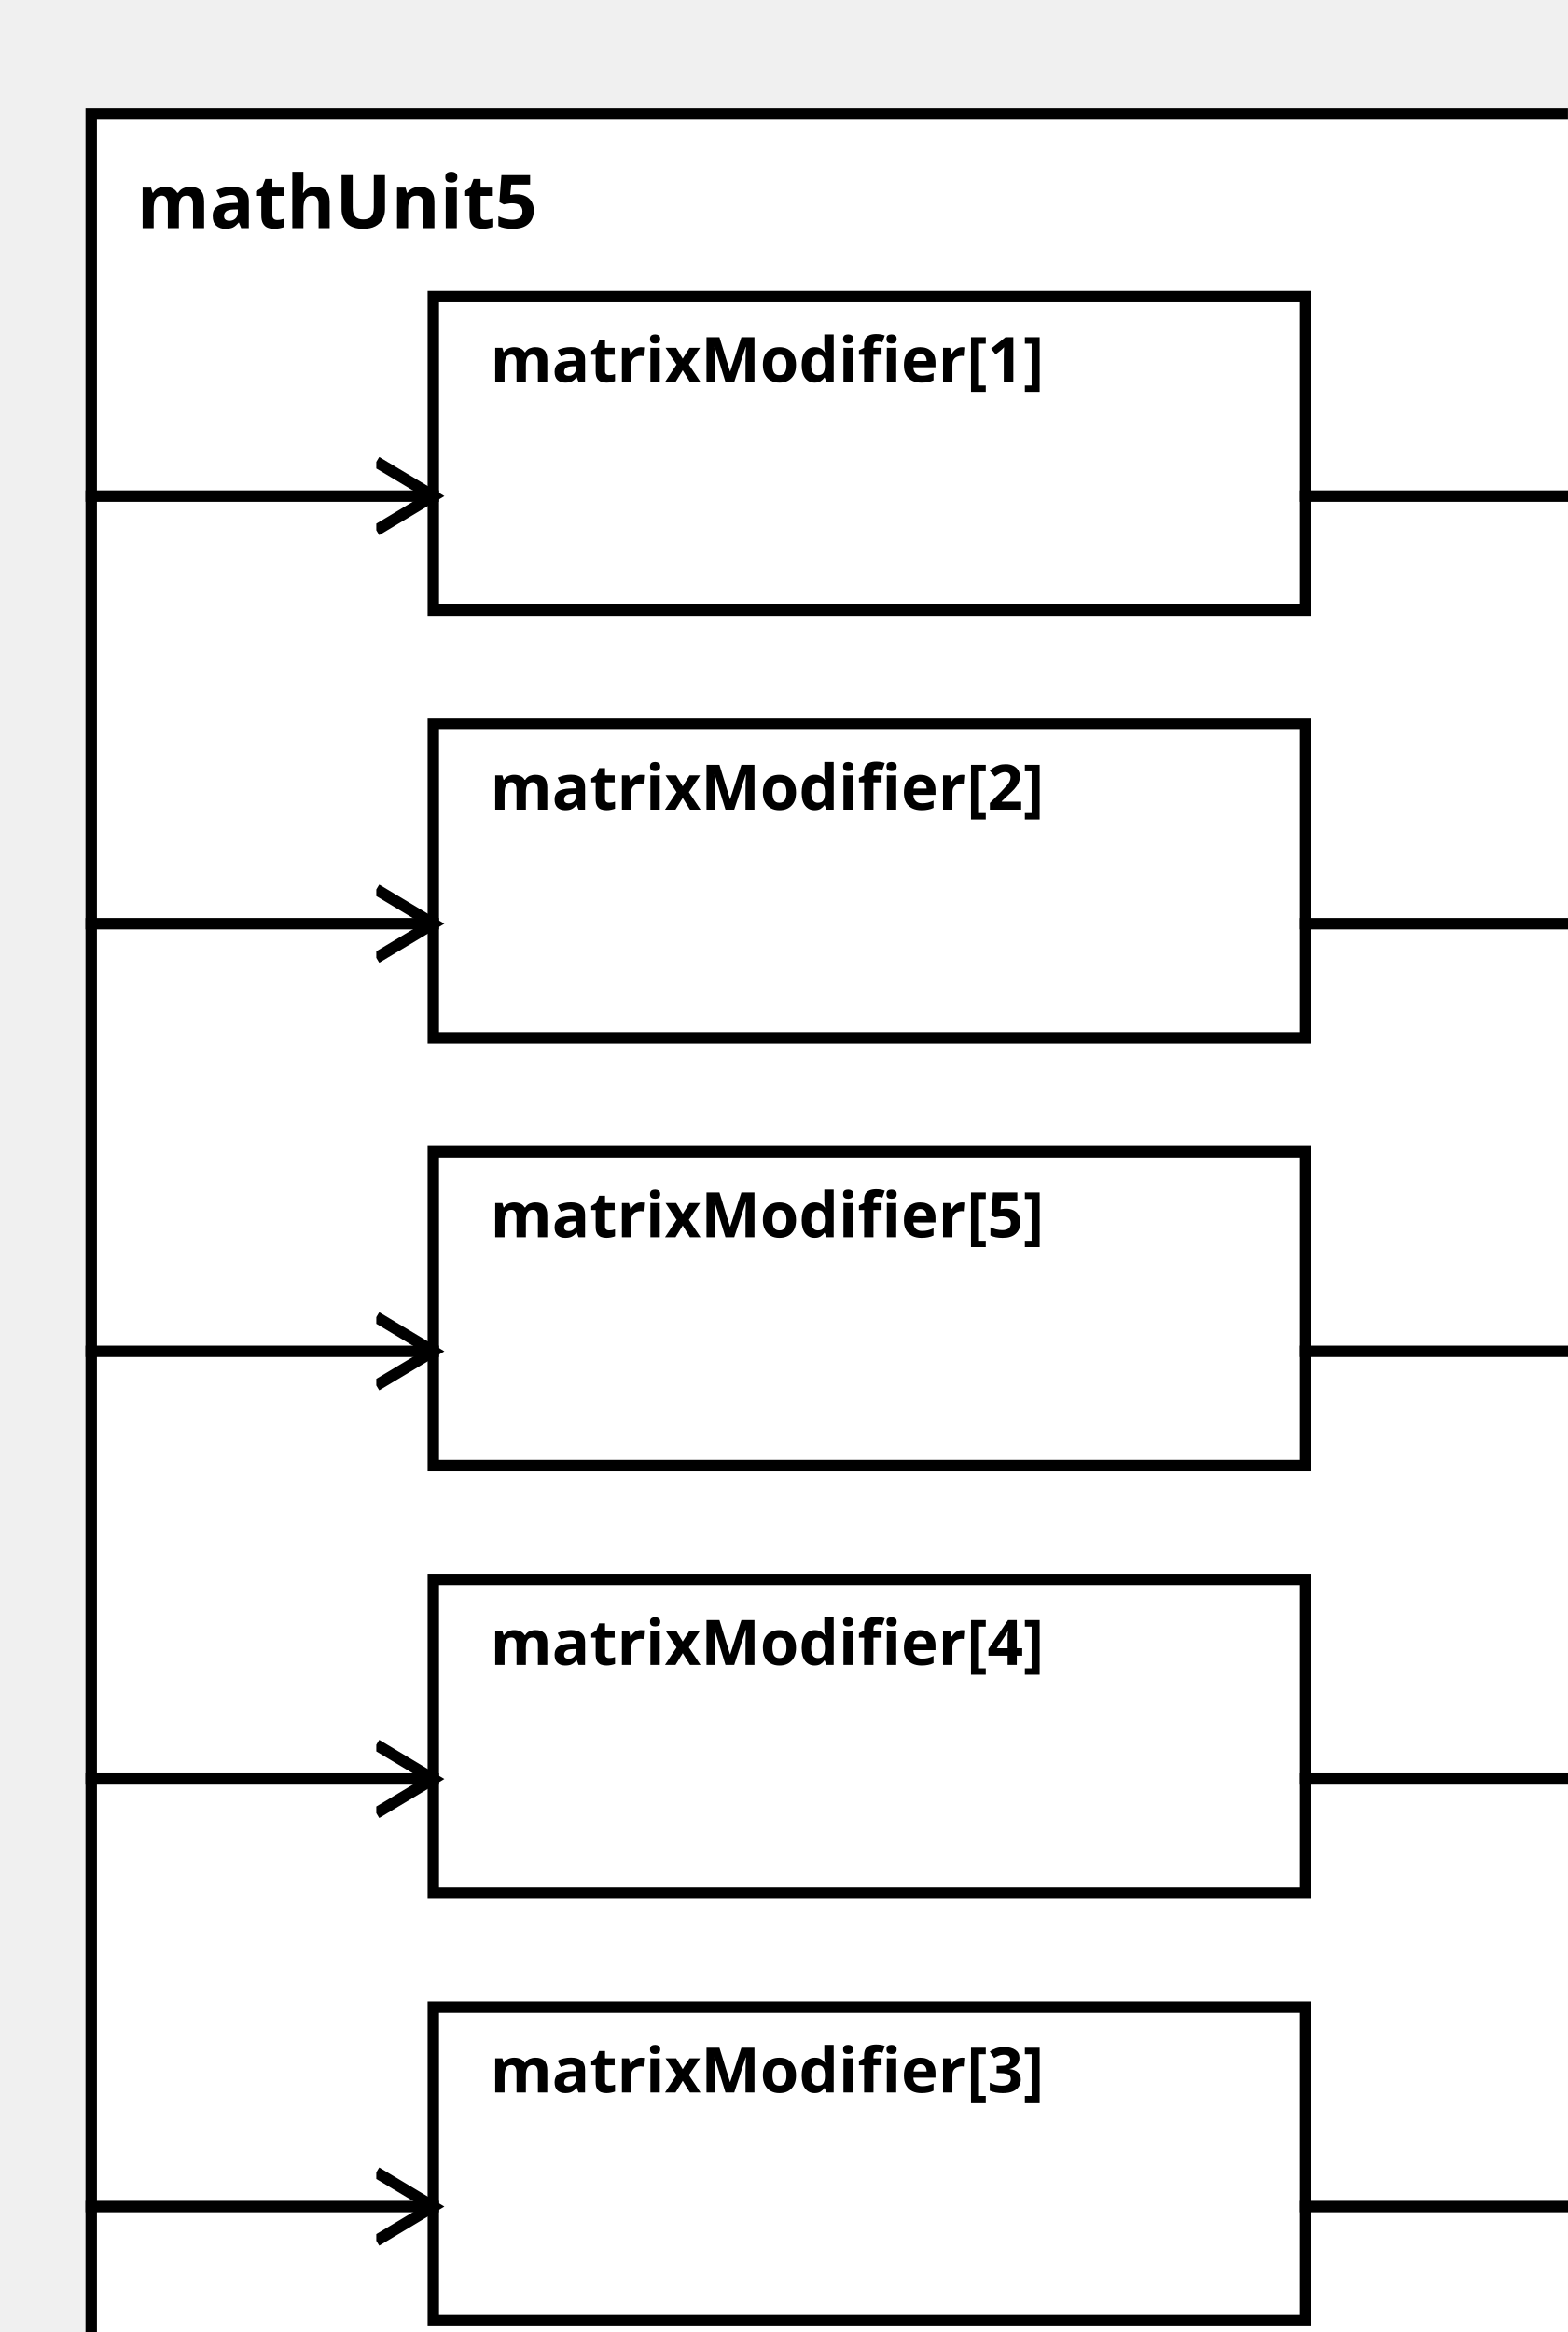
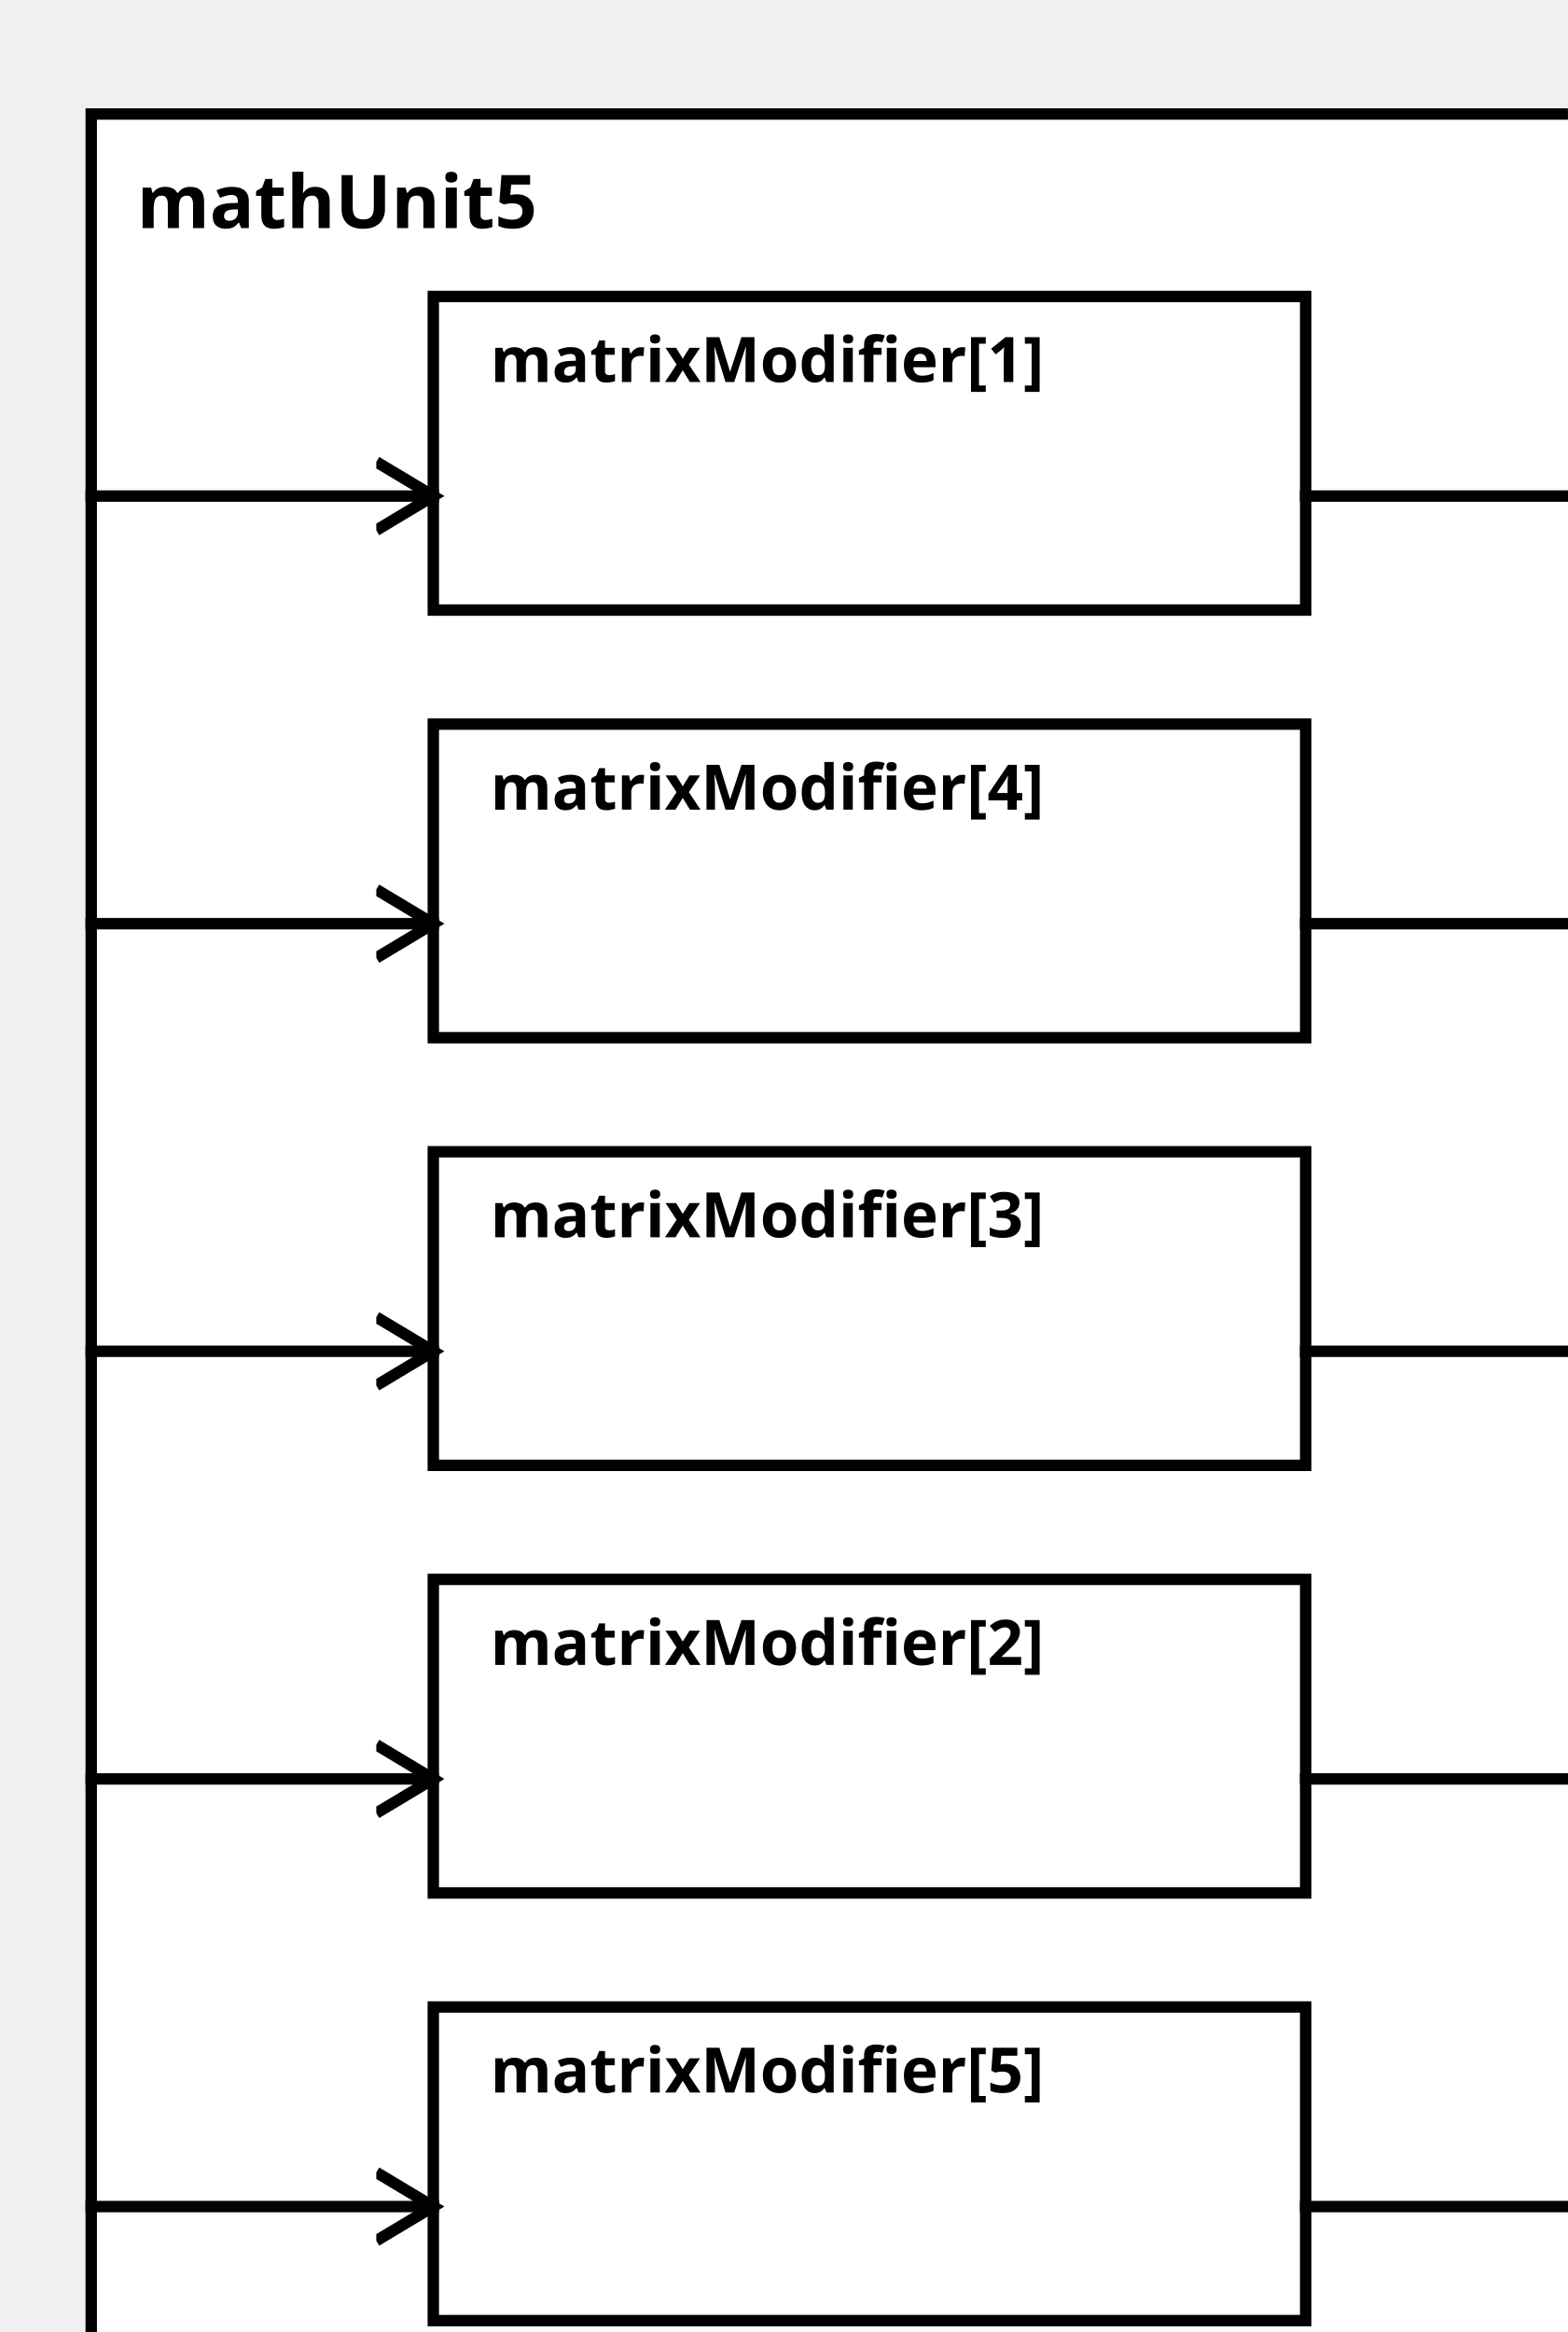
<svg xmlns="http://www.w3.org/2000/svg" width="100%" height="100%" version="1.1">
  <svg version="1.1">
    <g transform="translate(16 20)">
      <rect id="0" width="273" height="407" style="fill:white;stroke:black;stroke-width:2;fill-opacity:1.0;stroke-opacity:1.0" />
      <text x="8" y="20" style="font-weight: bold" font-family="Verdana" font-size="13" fill="black">
            mathUnit5
    </text>
    </g>
  </svg>
  <g transform="translate(76 52)">
    <rect data-name="paper.mathUnit5.matrixModifier[1]" id="2" width="153" height="55" style="fill:white;stroke:black;stroke-width:2;fill-opacity:1.0;stroke-opacity:1.0" />
    <text x="10" y="15" alignment-baseline="middle" style="font-weight: bold" font-family="Verdana" font-size="11" fill="black">
    matrixModifier[1]
    </text>
  </g>
-   <g transform="translate(76 127)">
-     <rect data-name="paper.mathUnit5.matrixModifier[2]" id="3" width="153" height="55" style="fill:white;stroke:black;stroke-width:2;fill-opacity:1.0;stroke-opacity:1.0" />
+   <g transform="translate(76 277)">
+     <rect data-name="paper.mathUnit5.matrixModifier[2]" id="5" width="153" height="55" style="fill:white;stroke:black;stroke-width:2;fill-opacity:1.0;stroke-opacity:1.0" />
    <text x="10" y="15" alignment-baseline="middle" style="font-weight: bold" font-family="Verdana" font-size="11" fill="black">
    matrixModifier[2]
    </text>
  </g>
-   <g transform="translate(76 352)">
-     <rect data-name="paper.mathUnit5.matrixModifier[3]" id="6" width="153" height="55" style="fill:white;stroke:black;stroke-width:2;fill-opacity:1.0;stroke-opacity:1.0" />
+   <g transform="translate(76 202)">
+     <rect data-name="paper.mathUnit5.matrixModifier[3]" id="4" width="153" height="55" style="fill:white;stroke:black;stroke-width:2;fill-opacity:1.0;stroke-opacity:1.0" />
    <text x="10" y="15" alignment-baseline="middle" style="font-weight: bold" font-family="Verdana" font-size="11" fill="black">
    matrixModifier[3]
    </text>
  </g>
-   <g transform="translate(76 277)">
-     <rect data-name="paper.mathUnit5.matrixModifier[4]" id="5" width="153" height="55" style="fill:white;stroke:black;stroke-width:2;fill-opacity:1.0;stroke-opacity:1.0" />
+   <g transform="translate(76 127)">
+     <rect data-name="paper.mathUnit5.matrixModifier[4]" id="3" width="153" height="55" style="fill:white;stroke:black;stroke-width:2;fill-opacity:1.0;stroke-opacity:1.0" />
    <text x="10" y="15" alignment-baseline="middle" style="font-weight: bold" font-family="Verdana" font-size="11" fill="black">
    matrixModifier[4]
    </text>
  </g>
-   <g transform="translate(76 202)">
-     <rect data-name="paper.mathUnit5.matrixModifier[5]" id="4" width="153" height="55" style="fill:white;stroke:black;stroke-width:2;fill-opacity:1.0;stroke-opacity:1.0" />
+   <g transform="translate(76 352)">
+     <rect data-name="paper.mathUnit5.matrixModifier[5]" id="6" width="153" height="55" style="fill:white;stroke:black;stroke-width:2;fill-opacity:1.0;stroke-opacity:1.0" />
    <text x="10" y="15" alignment-baseline="middle" style="font-weight: bold" font-family="Verdana" font-size="11" fill="black">
    matrixModifier[5]
    </text>
  </g>
  <defs>
    <marker id="0,0,0" markerWidth="13" markerHeight="13" refX="5" refY="5" orient="auto">
      <polyline points="0,2 5,5 0,8" style="fill:none; stroke:rgb(0,0,0);                     stroke-width:1" />
    </marker>
  </defs>
  <line stroke-linecap="square" x1="229" y1="87" x2="289" y2="87" style="stroke:rgb(0, 0,0);             stroke-width:2;                 marker-end: url(#0,0,0)             " />
+   <line stroke-linecap="square" x1="229" y1="312" x2="289" y2="312" style="stroke:rgb(0, 0,0);             stroke-width:2;                 marker-end: url(#0,0,0)             " />
+   <line stroke-linecap="square" x1="229" y1="237" x2="289" y2="237" style="stroke:rgb(0, 0,0);             stroke-width:2;                 marker-end: url(#0,0,0)             " />
  <line stroke-linecap="square" x1="229" y1="162" x2="289" y2="162" style="stroke:rgb(0, 0,0);             stroke-width:2;                 marker-end: url(#0,0,0)             " />
  <line stroke-linecap="square" x1="229" y1="387" x2="289" y2="387" style="stroke:rgb(0, 0,0);             stroke-width:2;                 marker-end: url(#0,0,0)             " />
-   <line stroke-linecap="square" x1="229" y1="312" x2="289" y2="312" style="stroke:rgb(0, 0,0);             stroke-width:2;                 marker-end: url(#0,0,0)             " />
-   <line stroke-linecap="square" x1="229" y1="237" x2="289" y2="237" style="stroke:rgb(0, 0,0);             stroke-width:2;                 marker-end: url(#0,0,0)             " />
  <line stroke-linecap="square" x1="16" y1="87" x2="76" y2="87" style="stroke:rgb(0, 0,0);             stroke-width:2;                 marker-end: url(#0,0,0)             " />
+   <line stroke-linecap="square" x1="16" y1="312" x2="76" y2="312" style="stroke:rgb(0, 0,0);             stroke-width:2;                 marker-end: url(#0,0,0)             " />
+   <line stroke-linecap="square" x1="16" y1="237" x2="76" y2="237" style="stroke:rgb(0, 0,0);             stroke-width:2;                 marker-end: url(#0,0,0)             " />
  <line stroke-linecap="square" x1="16" y1="162" x2="76" y2="162" style="stroke:rgb(0, 0,0);             stroke-width:2;                 marker-end: url(#0,0,0)             " />
  <line stroke-linecap="square" x1="16" y1="387" x2="76" y2="387" style="stroke:rgb(0, 0,0);             stroke-width:2;                 marker-end: url(#0,0,0)             " />
-   <line stroke-linecap="square" x1="16" y1="312" x2="76" y2="312" style="stroke:rgb(0, 0,0);             stroke-width:2;                 marker-end: url(#0,0,0)             " />
-   <line stroke-linecap="square" x1="16" y1="237" x2="76" y2="237" style="stroke:rgb(0, 0,0);             stroke-width:2;                 marker-end: url(#0,0,0)             " />
</svg>
